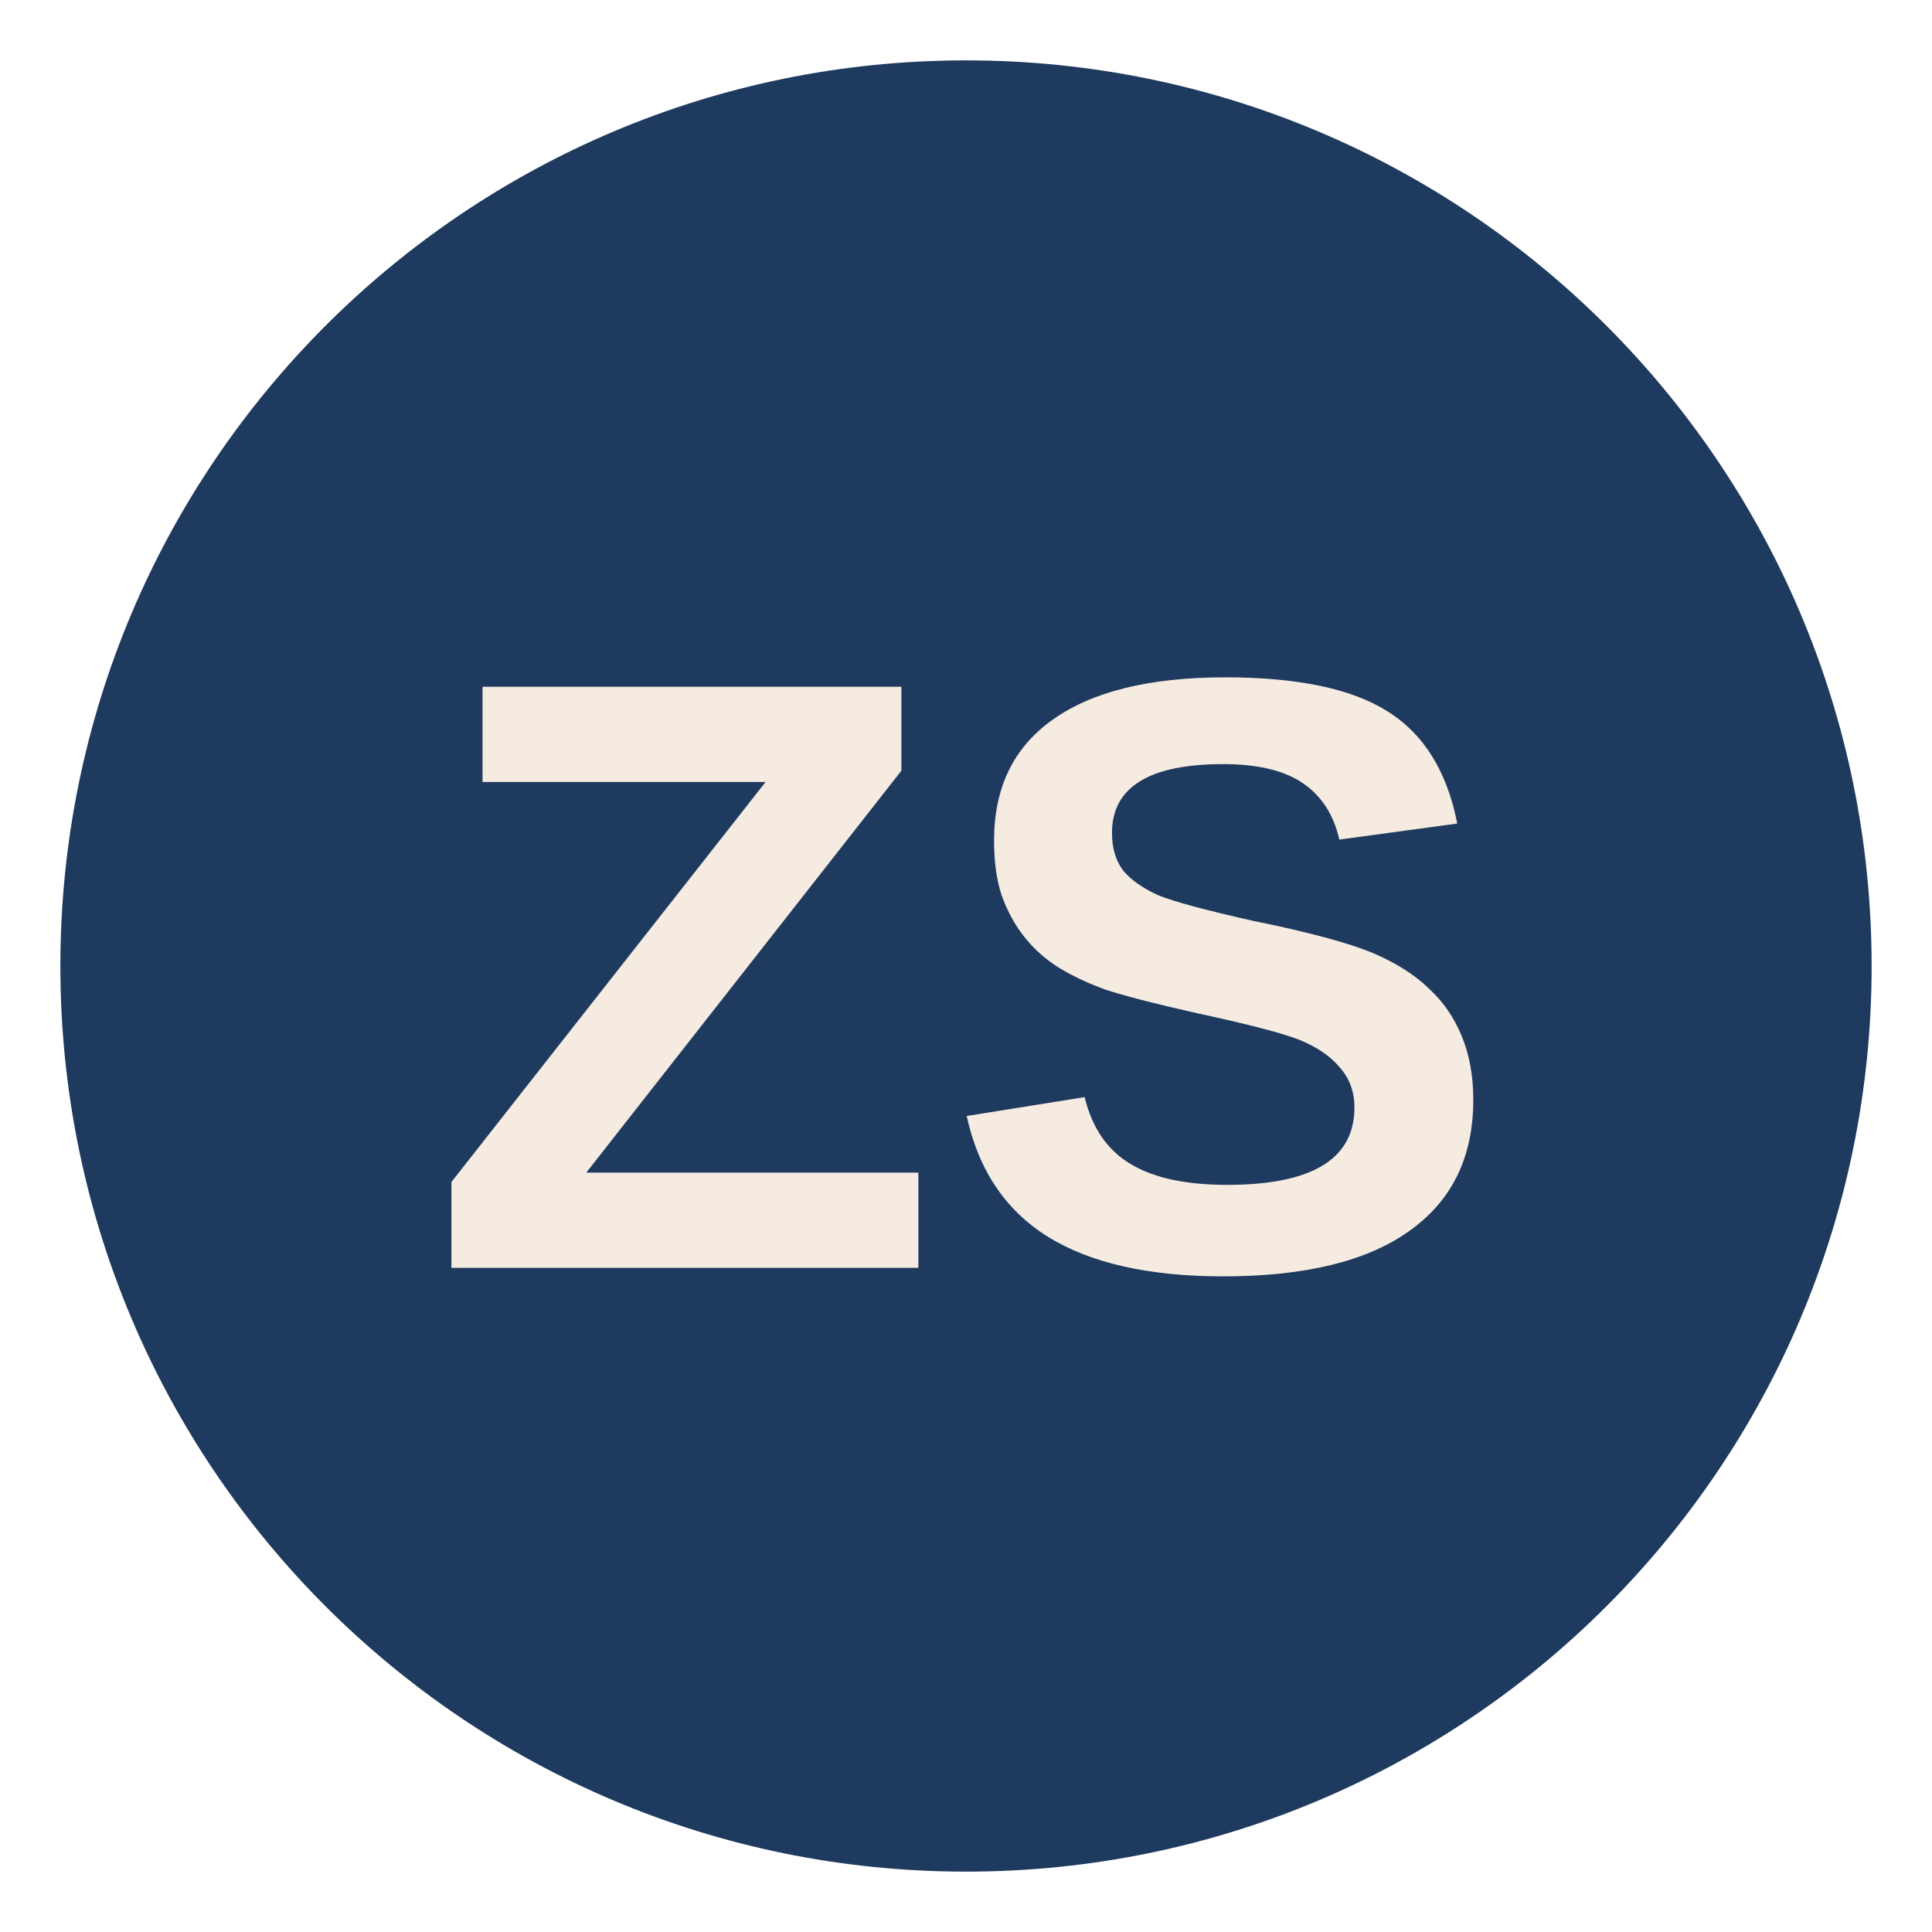
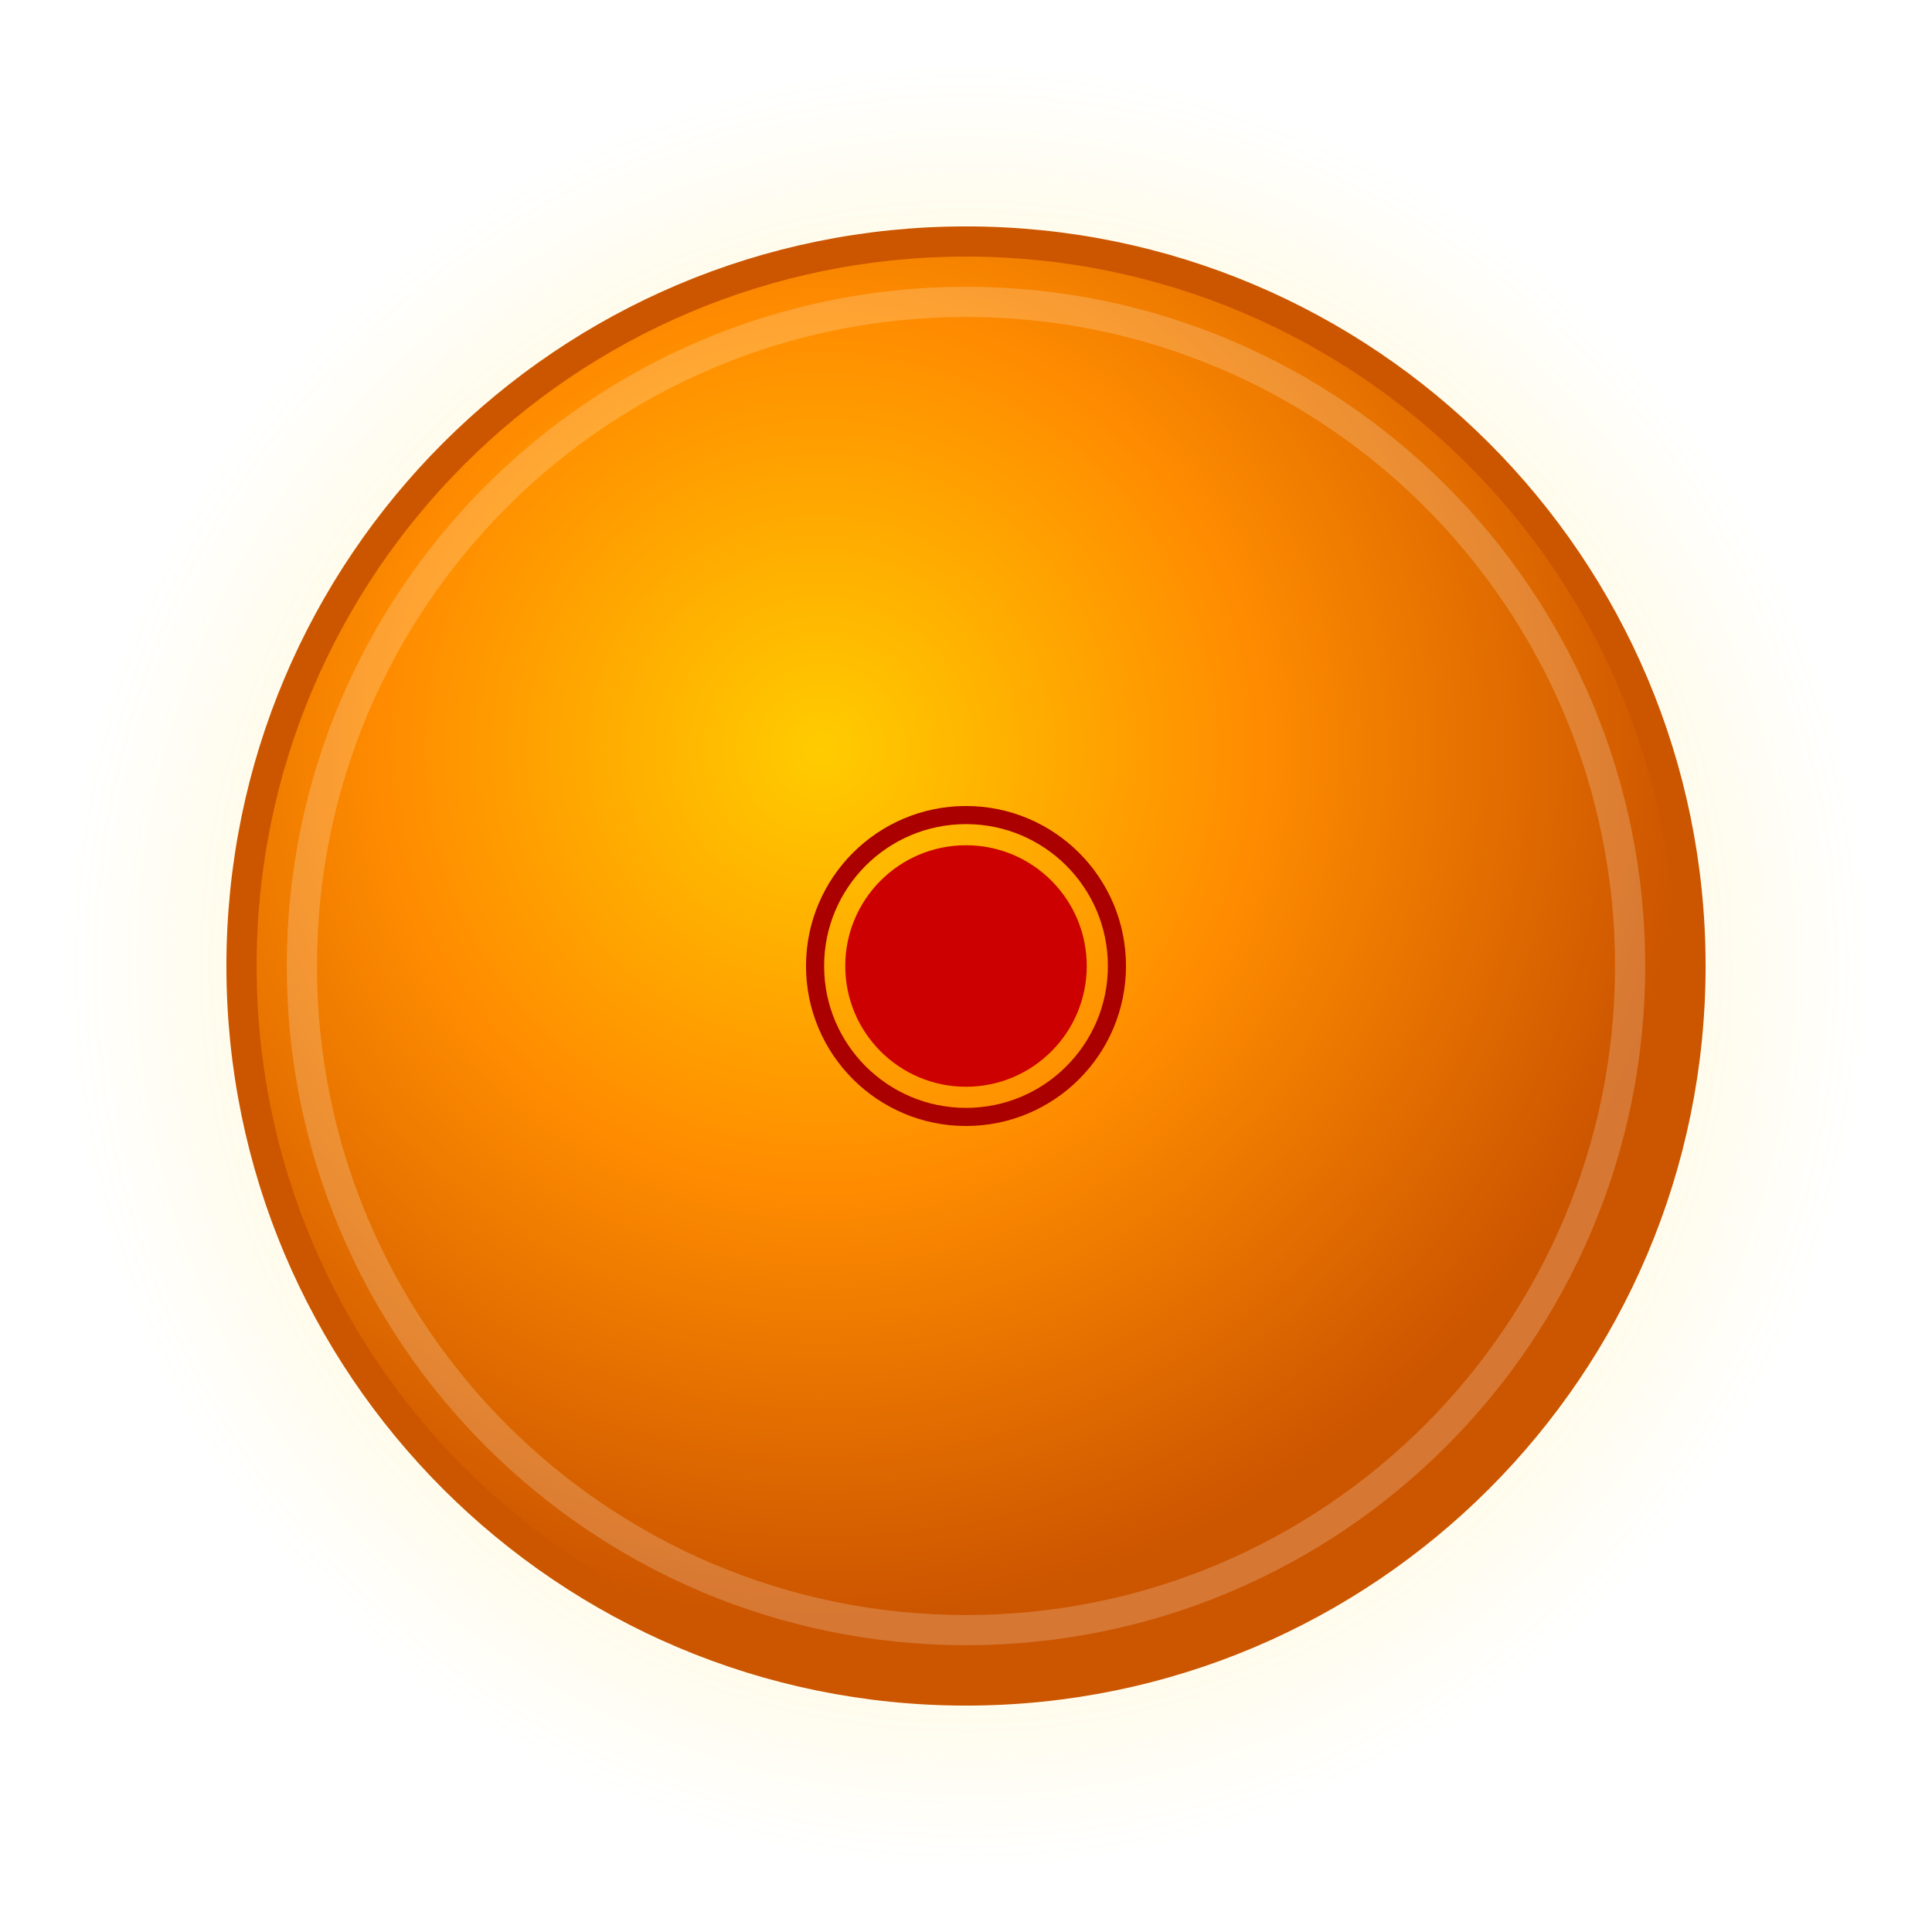
<svg xmlns="http://www.w3.org/2000/svg" viewBox="0 0 32 32">
-   <circle cx="16" cy="16" r="15" fill="#1e3a5f" />
-   <text x="16" y="21" font-family="Arial, sans-serif" font-size="14" font-weight="bold" fill="#f5ebe0" text-anchor="middle">ZS</text>
+   <defs>
+     <radialGradient id="ball" cx="40%" cy="35%" r="60%">
+       <stop offset="0%" stop-color="#ffcc00" />
+       <stop offset="50%" stop-color="#ff8c00" />
+       <stop offset="100%" stop-color="#cc5500" />
+     </radialGradient>
+     <radialGradient id="glow" cx="50%" cy="50%" r="50%">
+       <stop offset="0%" stop-color="#ffd700" stop-opacity="0.4" />
+       <stop offset="100%" stop-color="#ffd700" stop-opacity="0" />
+     </radialGradient>
+   </defs>
+   <circle cx="16" cy="16" r="15" fill="url(#glow)" />
+   <circle cx="16" cy="16" r="12" fill="url(#ball)" stroke="#cc5500" stroke-width="0.5" />
+   <circle cx="16" cy="16" r="11" fill="none" stroke="rgba(255,255,255,0.2)" stroke-width="0.5" />
+   <circle cx="16" cy="16" r="2" fill="#cc0000" />
+   <circle cx="16" cy="16" r="2.5" fill="none" stroke="#aa0000" stroke-width="0.3" />
</svg>
